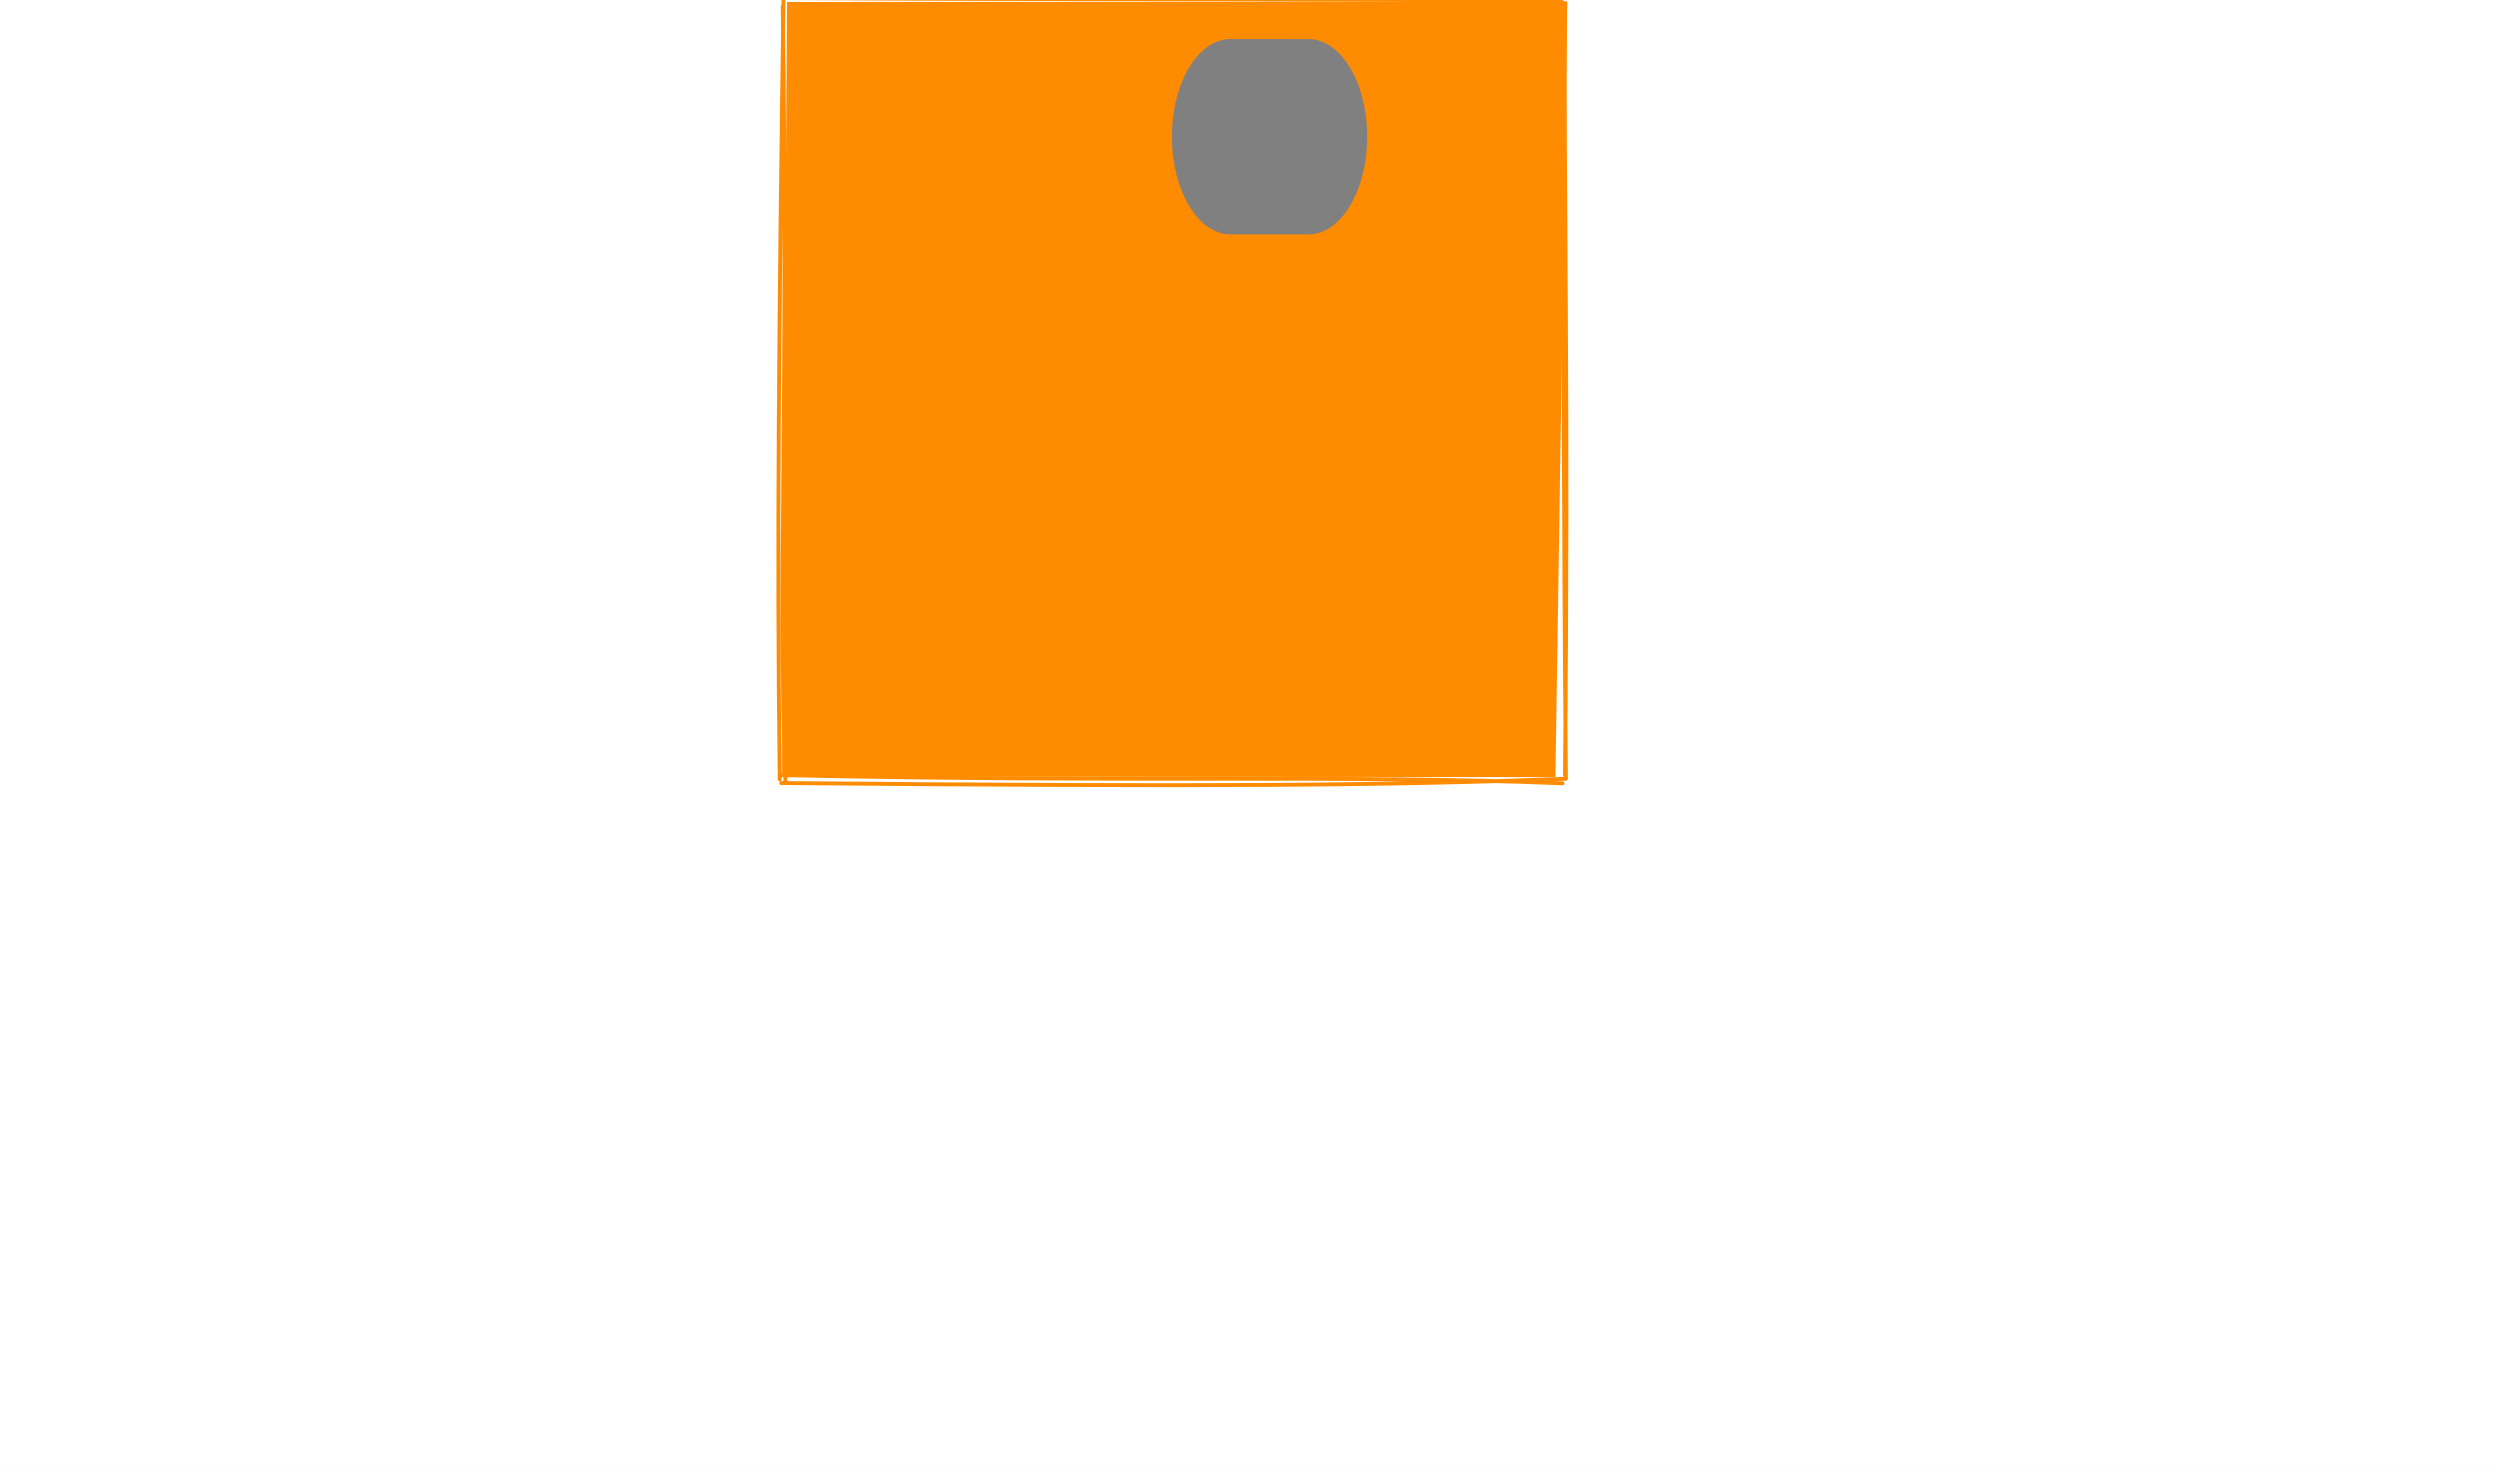
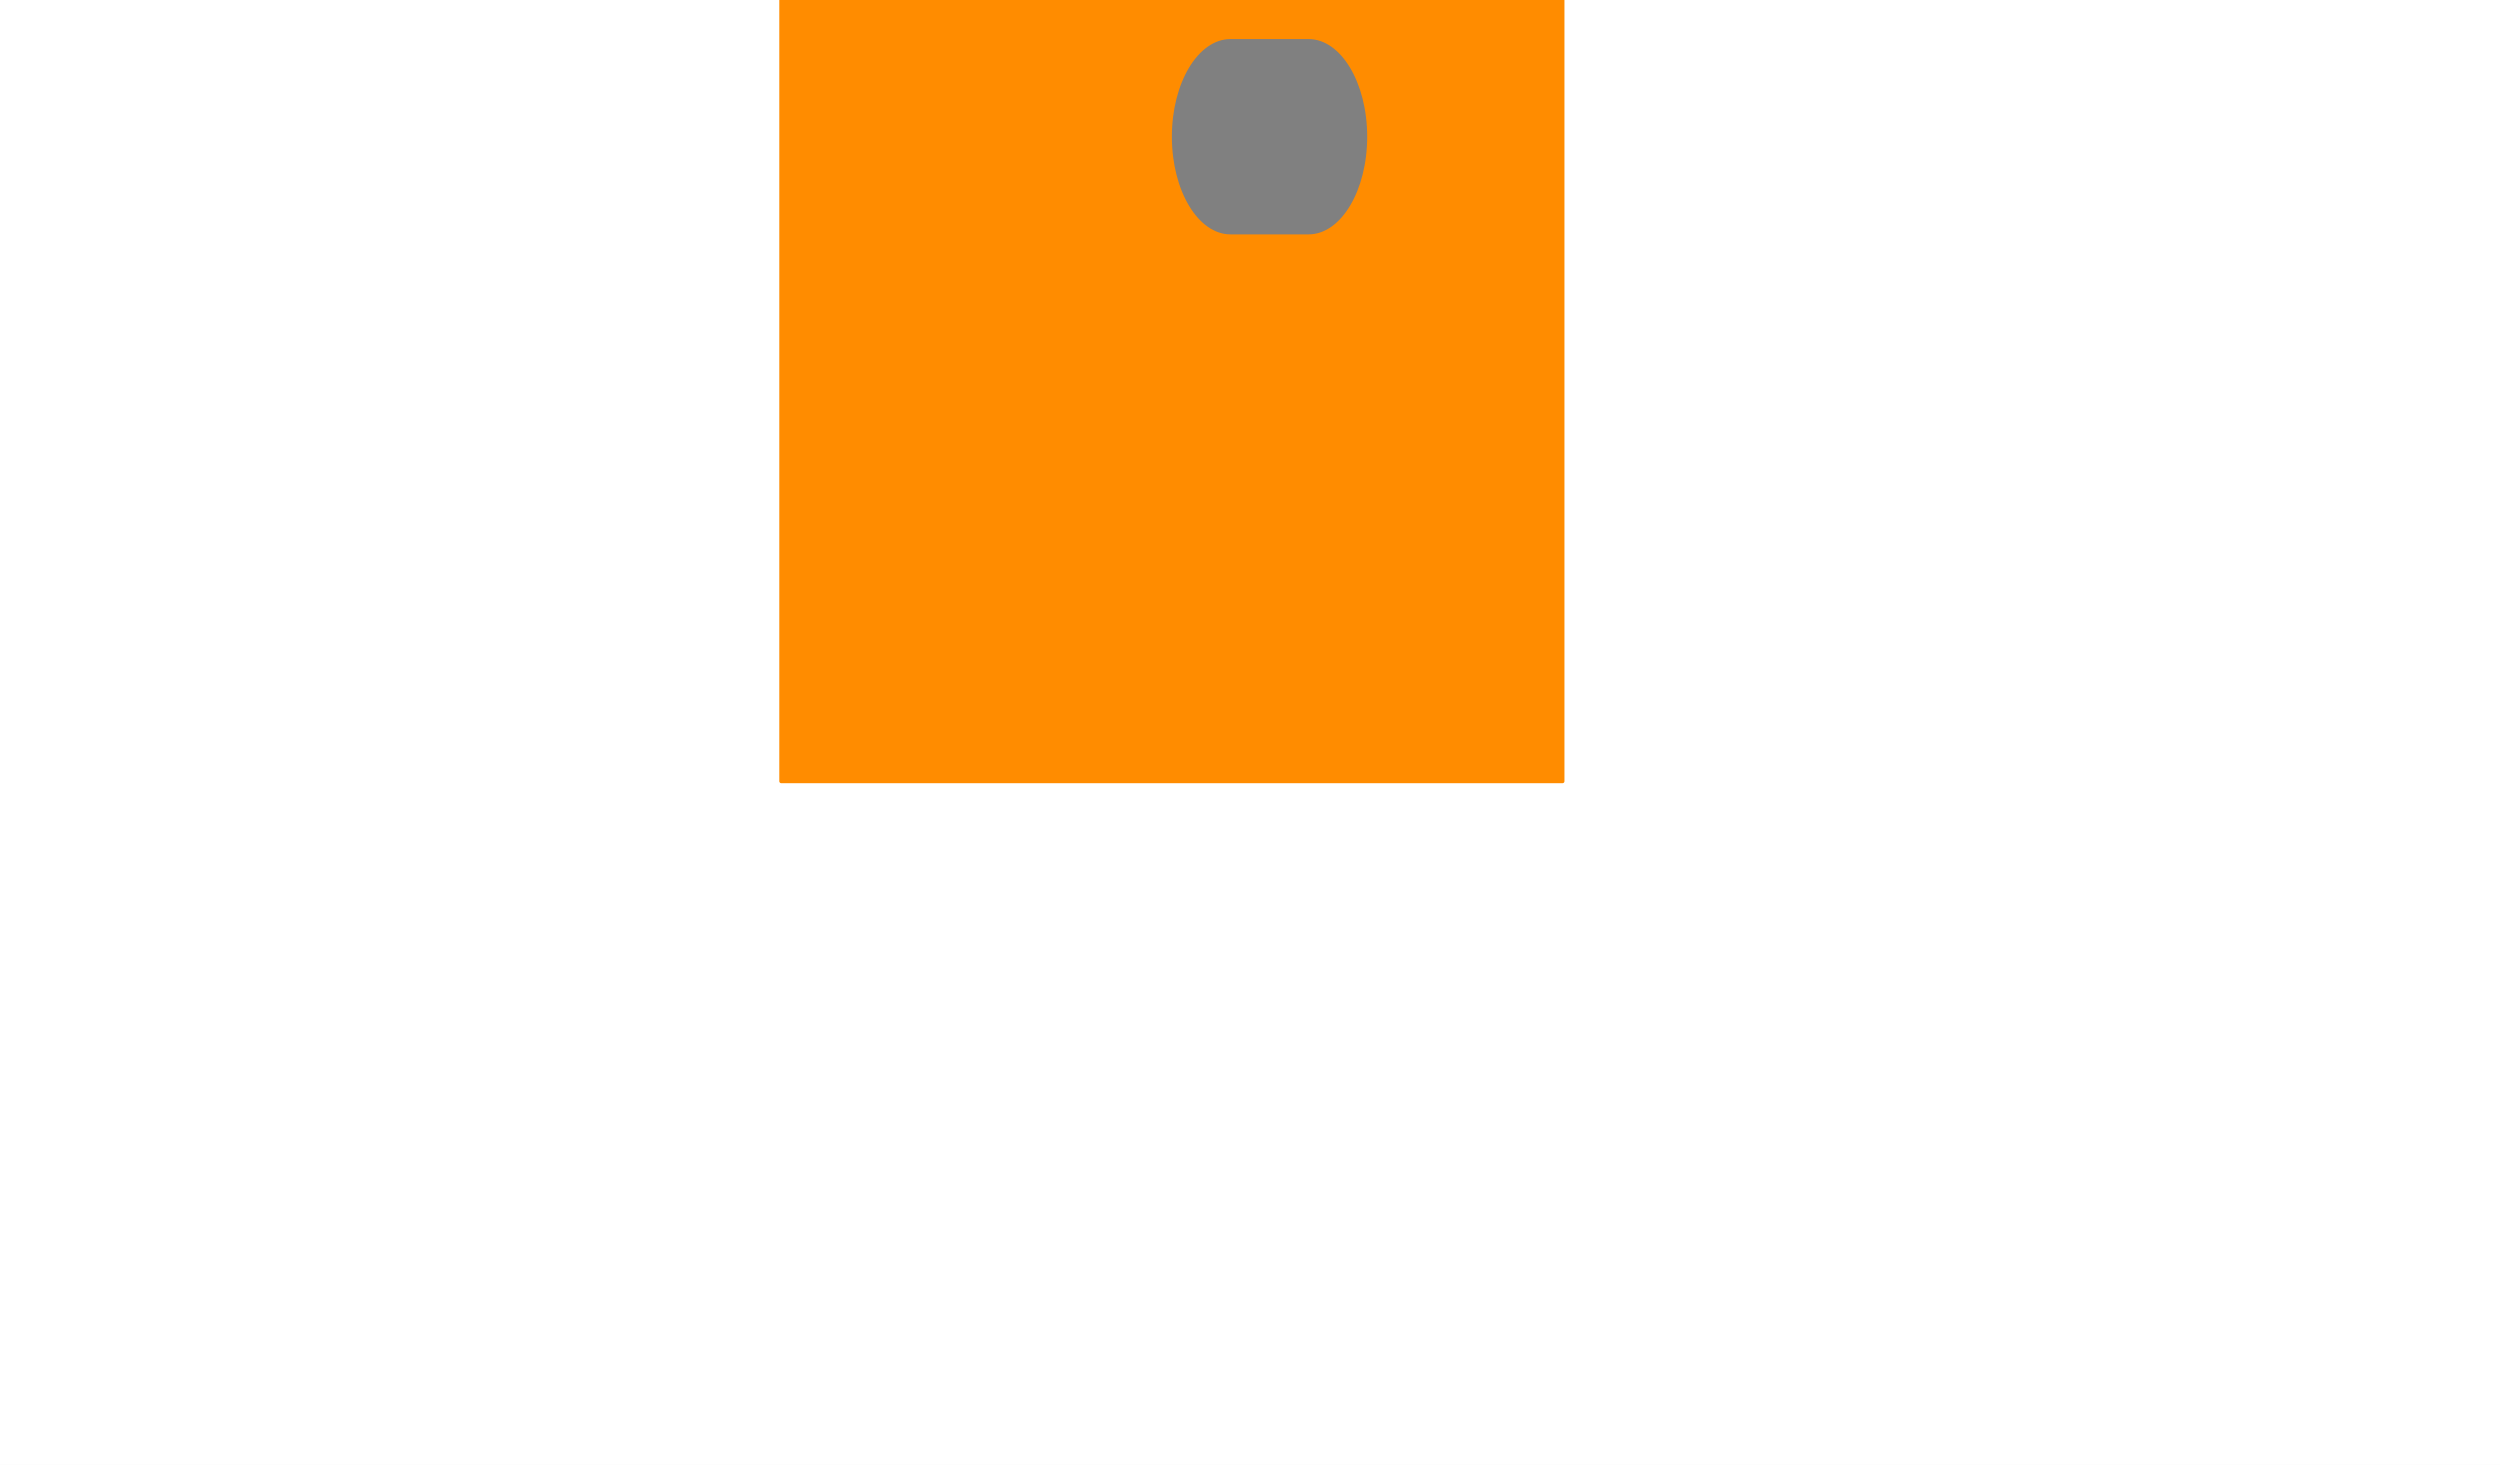
<svg xmlns="http://www.w3.org/2000/svg" width="640" height="375" stroke-linecap="round">
  <defs>
    <clipPath id="one_0">
-       <rect y="10" x="300" ry="30" transform="matrix(1 0 0 1 0 0)" height="50" width="50" rx="15" />
+       <rect ry="30" height="50" y="10" rx="15" x="300" width="50" />
    </clipPath>
  </defs>
  <rect fill="white" height="375" width="640" />
  <g>
-     <path d="M201.484 0.514 L401.229 0.391 L398.185 198.937 L200.21 198.793" stroke="none" stroke-width="0" fill="rgb(255, 140, 0)" />
-     <path d="M198.66 -1.081 C245.258 -1.048, 289.388 -2.427, 399.614 -1.541 M199.425 -0.515 C274.187 0.033, 349.419 -0.463, 399.147 0.4 M400.629 0.813 C400.276 49.636, 401.621 99.502, 400.633 198.377 M399.774 0.431 C400.37 67.302, 400.208 134.691, 400.874 199.296 M399.986 200.528 C344.44 198.242, 287.119 200.374, 200.224 198.428 M400.886 199.36 C355.982 201.071, 310.904 201.475, 200.022 200.453 M201.078 200.012 C199.136 149.723, 201.852 103.339, 200.375 1.625 M199.616 199.516 C198.827 141.591, 199.442 80.605, 200.559 0.201" stroke="rgb(255, 140, 0)" stroke-width="1" fill="none" />
+     <path d="M200 0 L400 0 L400 200 L200 200" stroke="none" stroke-width="0" fill="rgb(255, 140, 0)" />
+     <path d="M200 0 C243.814 0, 287.628 0, 400 0 M200 0 C274.945 0, 349.89 0, 400 0 M400 0 C400 48.957, 400 97.913, 400 200 M400 0 C400 66.958, 400 133.917, 400 200 M400 200 C343.471 200, 286.942 200, 200 200 M400 200 C355.765 200, 311.529 200, 200 200 M200 200 C200 150.975, 200 101.95, 200 0 M200 200 C200 140.698, 200 81.396, 200 0" stroke="rgb(255, 140, 0)" stroke-width="1" fill="none" />
  </g>
  <g clip-path="url(#one_0)">
-     <path d="M201.484 0.514 L401.229 0.391 L398.185 198.937 L200.21 198.793" stroke="none" stroke-width="0" fill="rgb(128, 128, 128)" />
-     <path d="M198.66 -1.081 C245.258 -1.048, 289.388 -2.427, 399.614 -1.541 M199.425 -0.515 C274.187 0.033, 349.419 -0.463, 399.147 0.4 M400.629 0.813 C400.276 49.636, 401.621 99.502, 400.633 198.377 M399.774 0.431 C400.37 67.302, 400.208 134.691, 400.874 199.296 M399.986 200.528 C344.44 198.242, 287.119 200.374, 200.224 198.428 M400.886 199.36 C355.982 201.071, 310.904 201.475, 200.022 200.453 M201.078 200.012 C199.136 149.723, 201.852 103.339, 200.375 1.625 M199.616 199.516 C198.827 141.591, 199.442 80.605, 200.559 0.201" stroke="rgb(128, 128, 128)" stroke-width="1" fill="none" />
+     <path d="M200 0 L400 0 L400 200 L200 200" stroke="none" stroke-width="0" fill="rgb(128, 128, 128)" />
+     <path d="M200 0 C243.814 0, 287.628 0, 400 0 M200 0 C274.945 0, 349.89 0, 400 0 M400 0 C400 48.957, 400 97.913, 400 200 M400 0 C400 66.958, 400 133.917, 400 200 M400 200 C343.471 200, 286.942 200, 200 200 M400 200 C355.765 200, 311.529 200, 200 200 M200 200 C200 150.975, 200 101.95, 200 0 M200 200 C200 140.698, 200 81.396, 200 0" stroke="rgb(128, 128, 128)" stroke-width="1" fill="none" />
  </g>
</svg>
